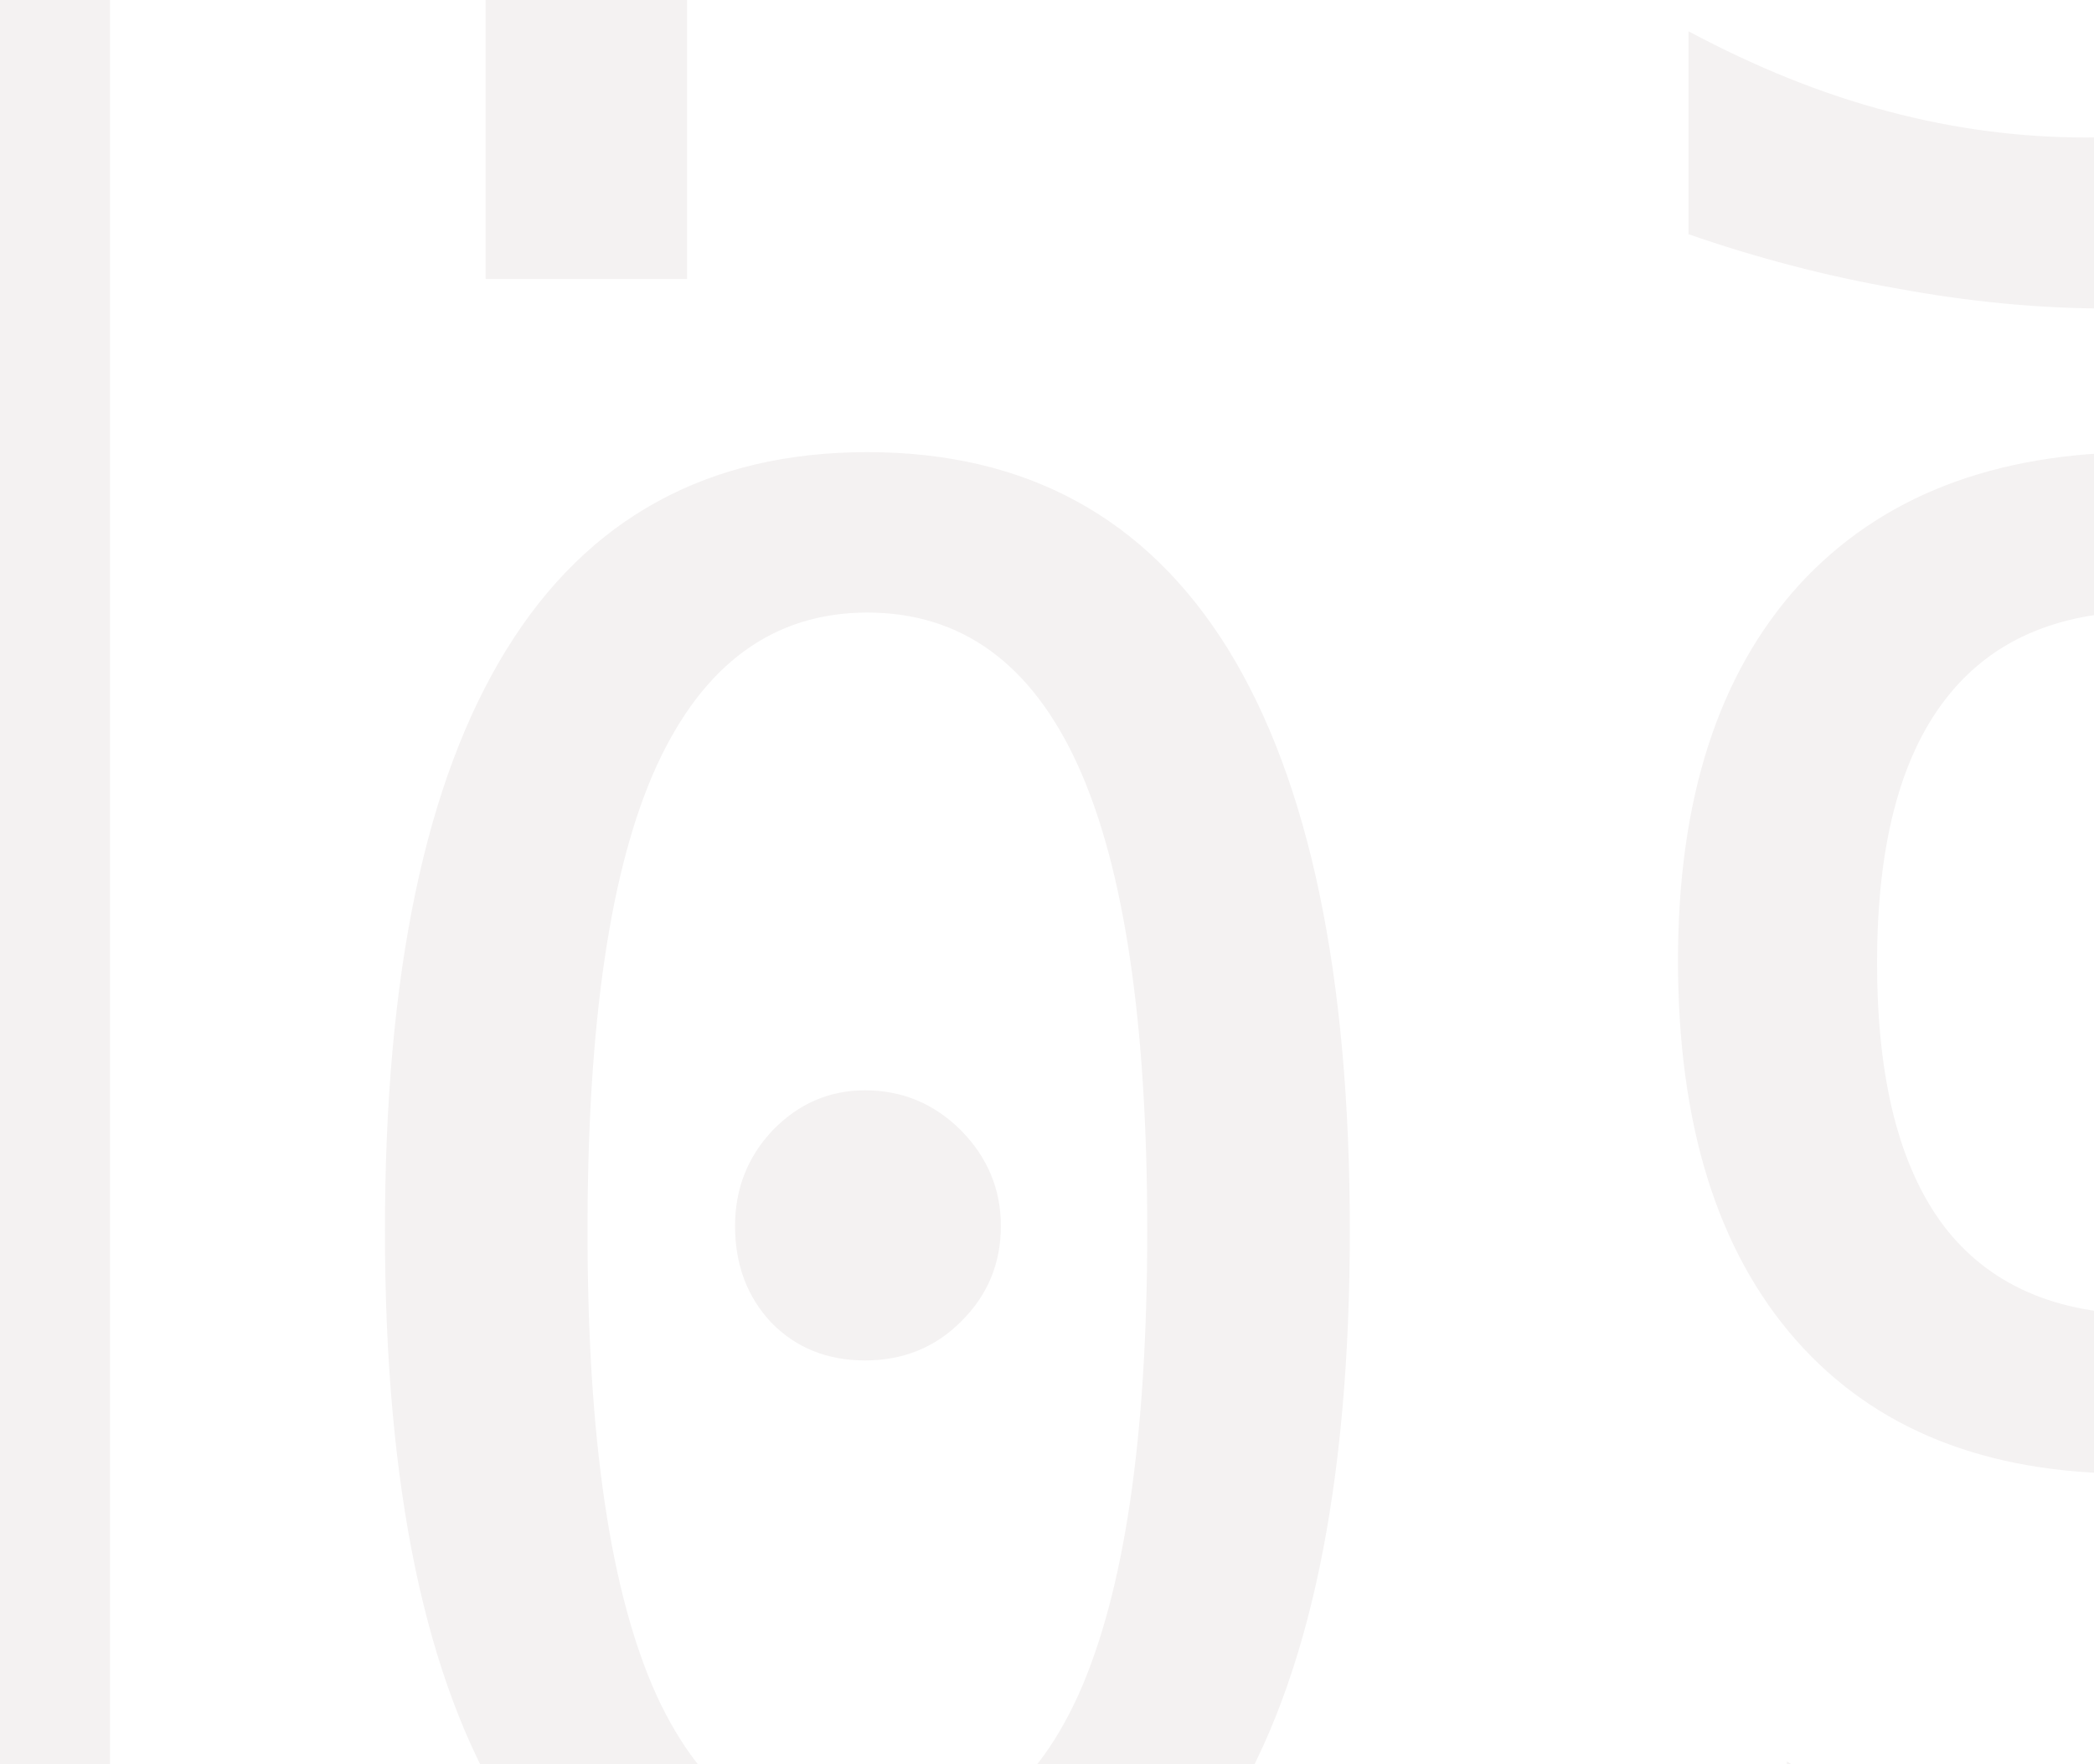
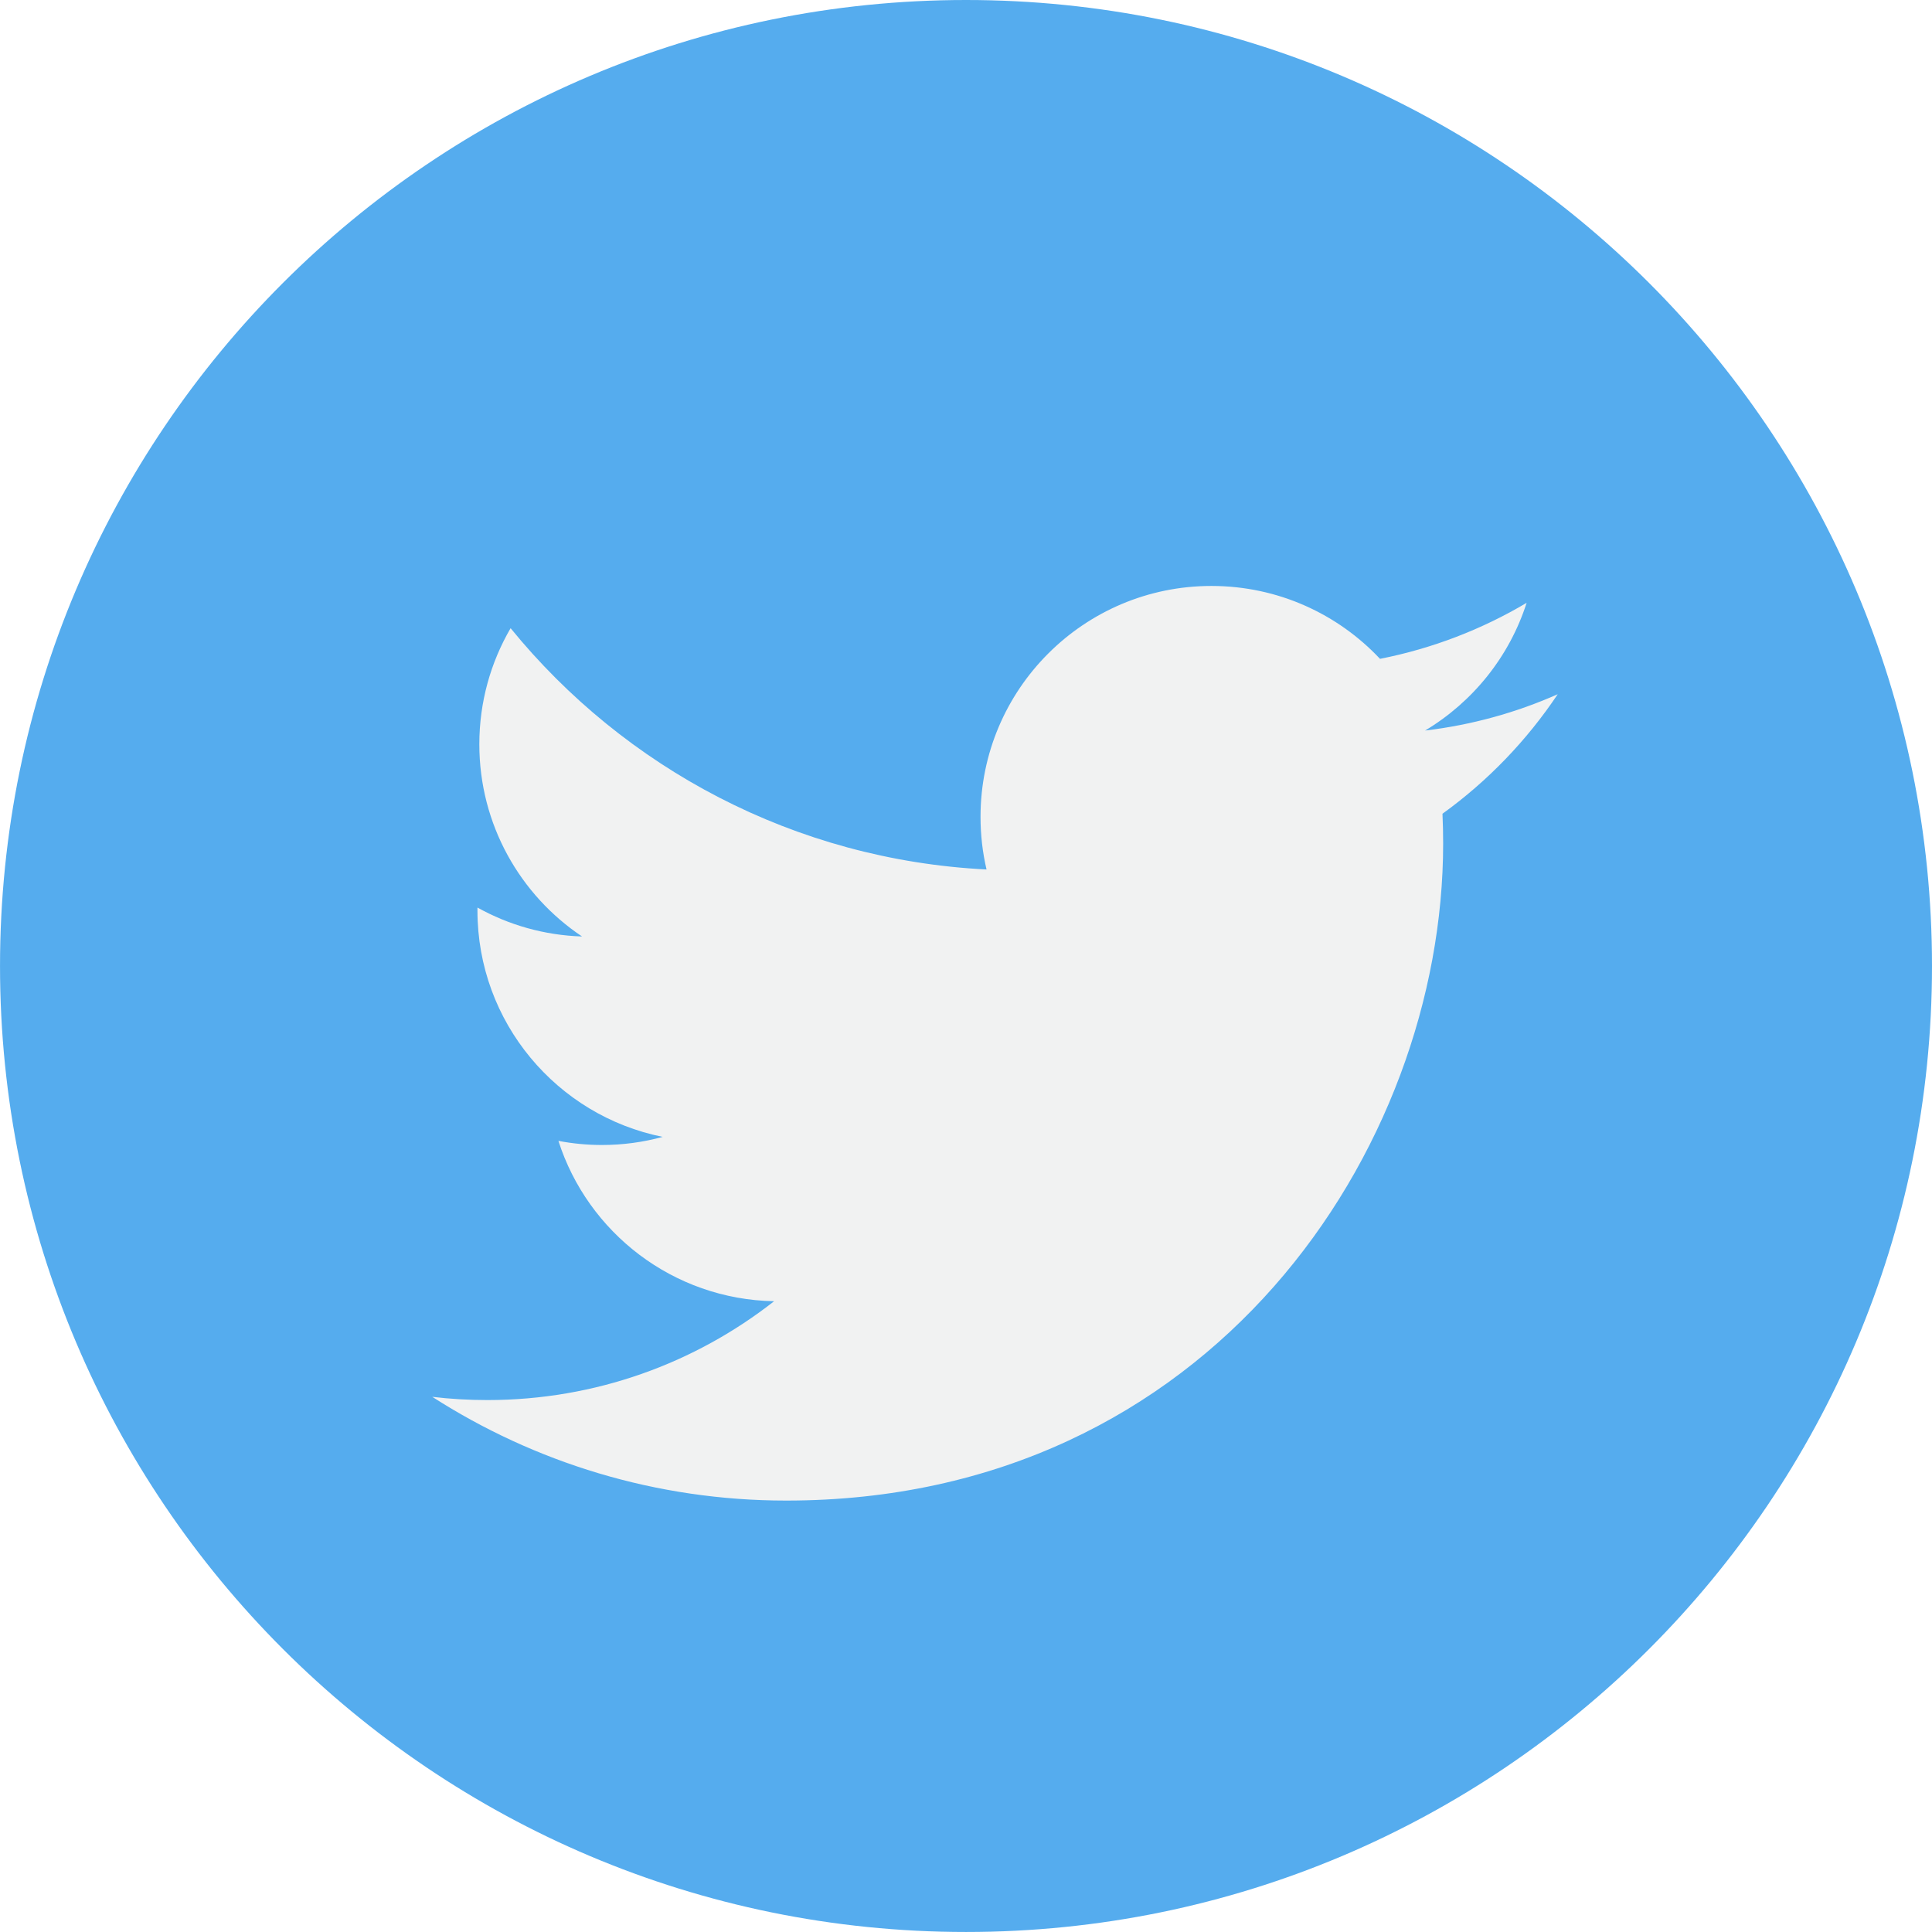
- <svg xmlns="http://www.w3.org/2000/svg" width="19" height="16" viewBox="0 0 19 16">
-   <defs>
-     <style>
-       .cls-1 {
-         font-size: 60px;
-         fill: #f4f2f2;
-         font-family: EntypoSocial;
-       }
-     </style>
-   </defs>
-   <text id="twitter_62217_" data-name="twitter (&amp;#62217;)" class="cls-1" transform="translate(-1.586 17.963) scale(0.68 0.685)"></text>
+ <svg xmlns="http://www.w3.org/2000/svg" version="1.1" id="Capa_1" x="0px" y="0px" viewBox="0 0 112.197 112.197" style="enable-background:new 0 0 112.197 112.197;" xml:space="preserve">
+   <g>
+     <circle style="fill:#55ACEE;" cx="56.099" cy="56.098" r="56.098" />
+     <g>
+       <path style="fill:#F1F2F2;" d="M90.461,40.316c-2.404,1.066-4.99,1.787-7.702,2.109c2.769-1.659,4.894-4.284,5.897-7.417    c-2.591,1.537-5.462,2.652-8.515,3.253c-2.446-2.605-5.931-4.233-9.79-4.233c-7.404,0-13.409,6.005-13.409,13.409    c0,1.051,0.119,2.074,0.349,3.056c-11.144-0.559-21.025-5.897-27.639-14.012c-1.154,1.98-1.816,4.285-1.816,6.742    c0,4.651,2.369,8.757,5.965,11.161c-2.197-0.069-4.266-0.672-6.073-1.679c-0.001,0.057-0.001,0.114-0.001,0.17    c0,6.497,4.624,11.916,10.757,13.147c-1.124,0.308-2.311,0.471-3.532,0.471c-0.866,0-1.705-0.083-2.523-0.239    c1.706,5.326,6.657,9.203,12.526,9.312c-4.59,3.597-10.371,5.74-16.655,5.74c-1.08,0-2.15-0.063-3.197-0.188    c5.931,3.806,12.981,6.025,20.553,6.025c24.664,0,38.152-20.432,38.152-38.153c0-0.581-0.013-1.16-0.039-1.734    C86.391,45.366,88.664,43.005,90.461,40.316L90.461,40.316z" />
+     </g>
+   </g>
+   <g>
+ </g>
+   <g>
+ </g>
+   <g>
+ </g>
+   <g>
+ </g>
+   <g>
+ </g>
+   <g>
+ </g>
+   <g>
+ </g>
+   <g>
+ </g>
+   <g>
+ </g>
+   <g>
+ </g>
+   <g>
+ </g>
+   <g>
+ </g>
+   <g>
+ </g>
+   <g>
+ </g>
+   <g>
+ </g>
</svg>
